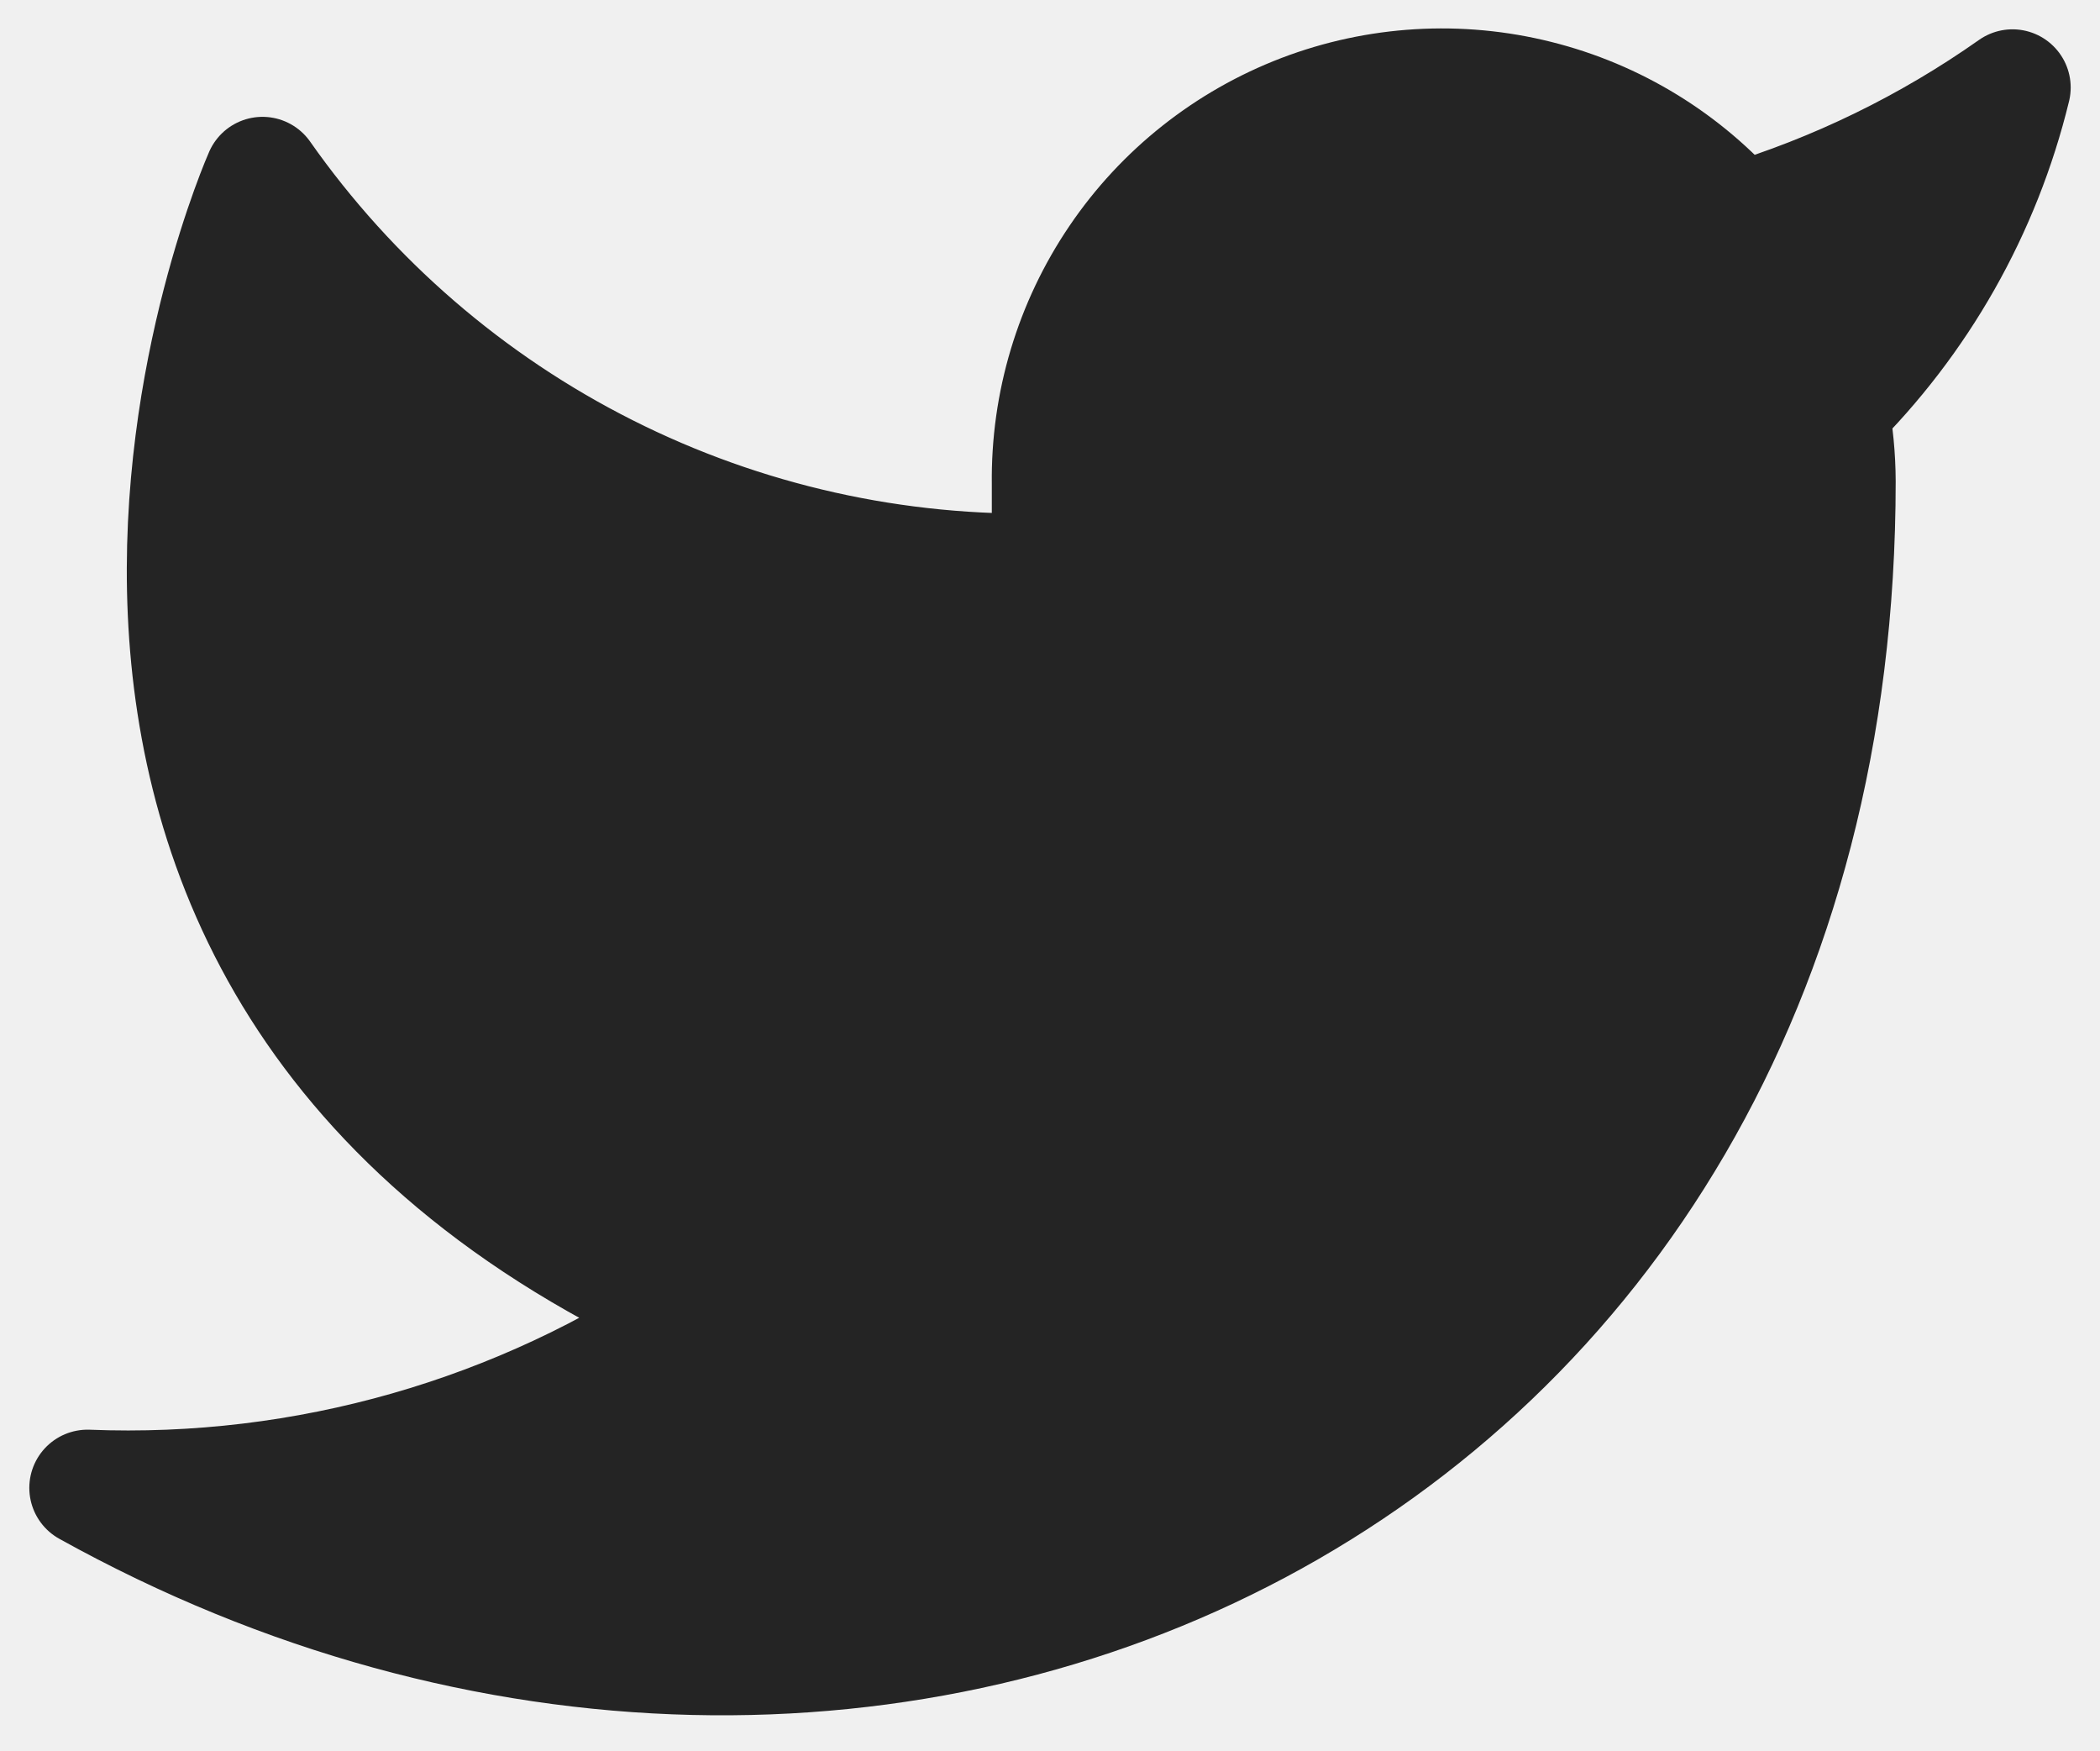
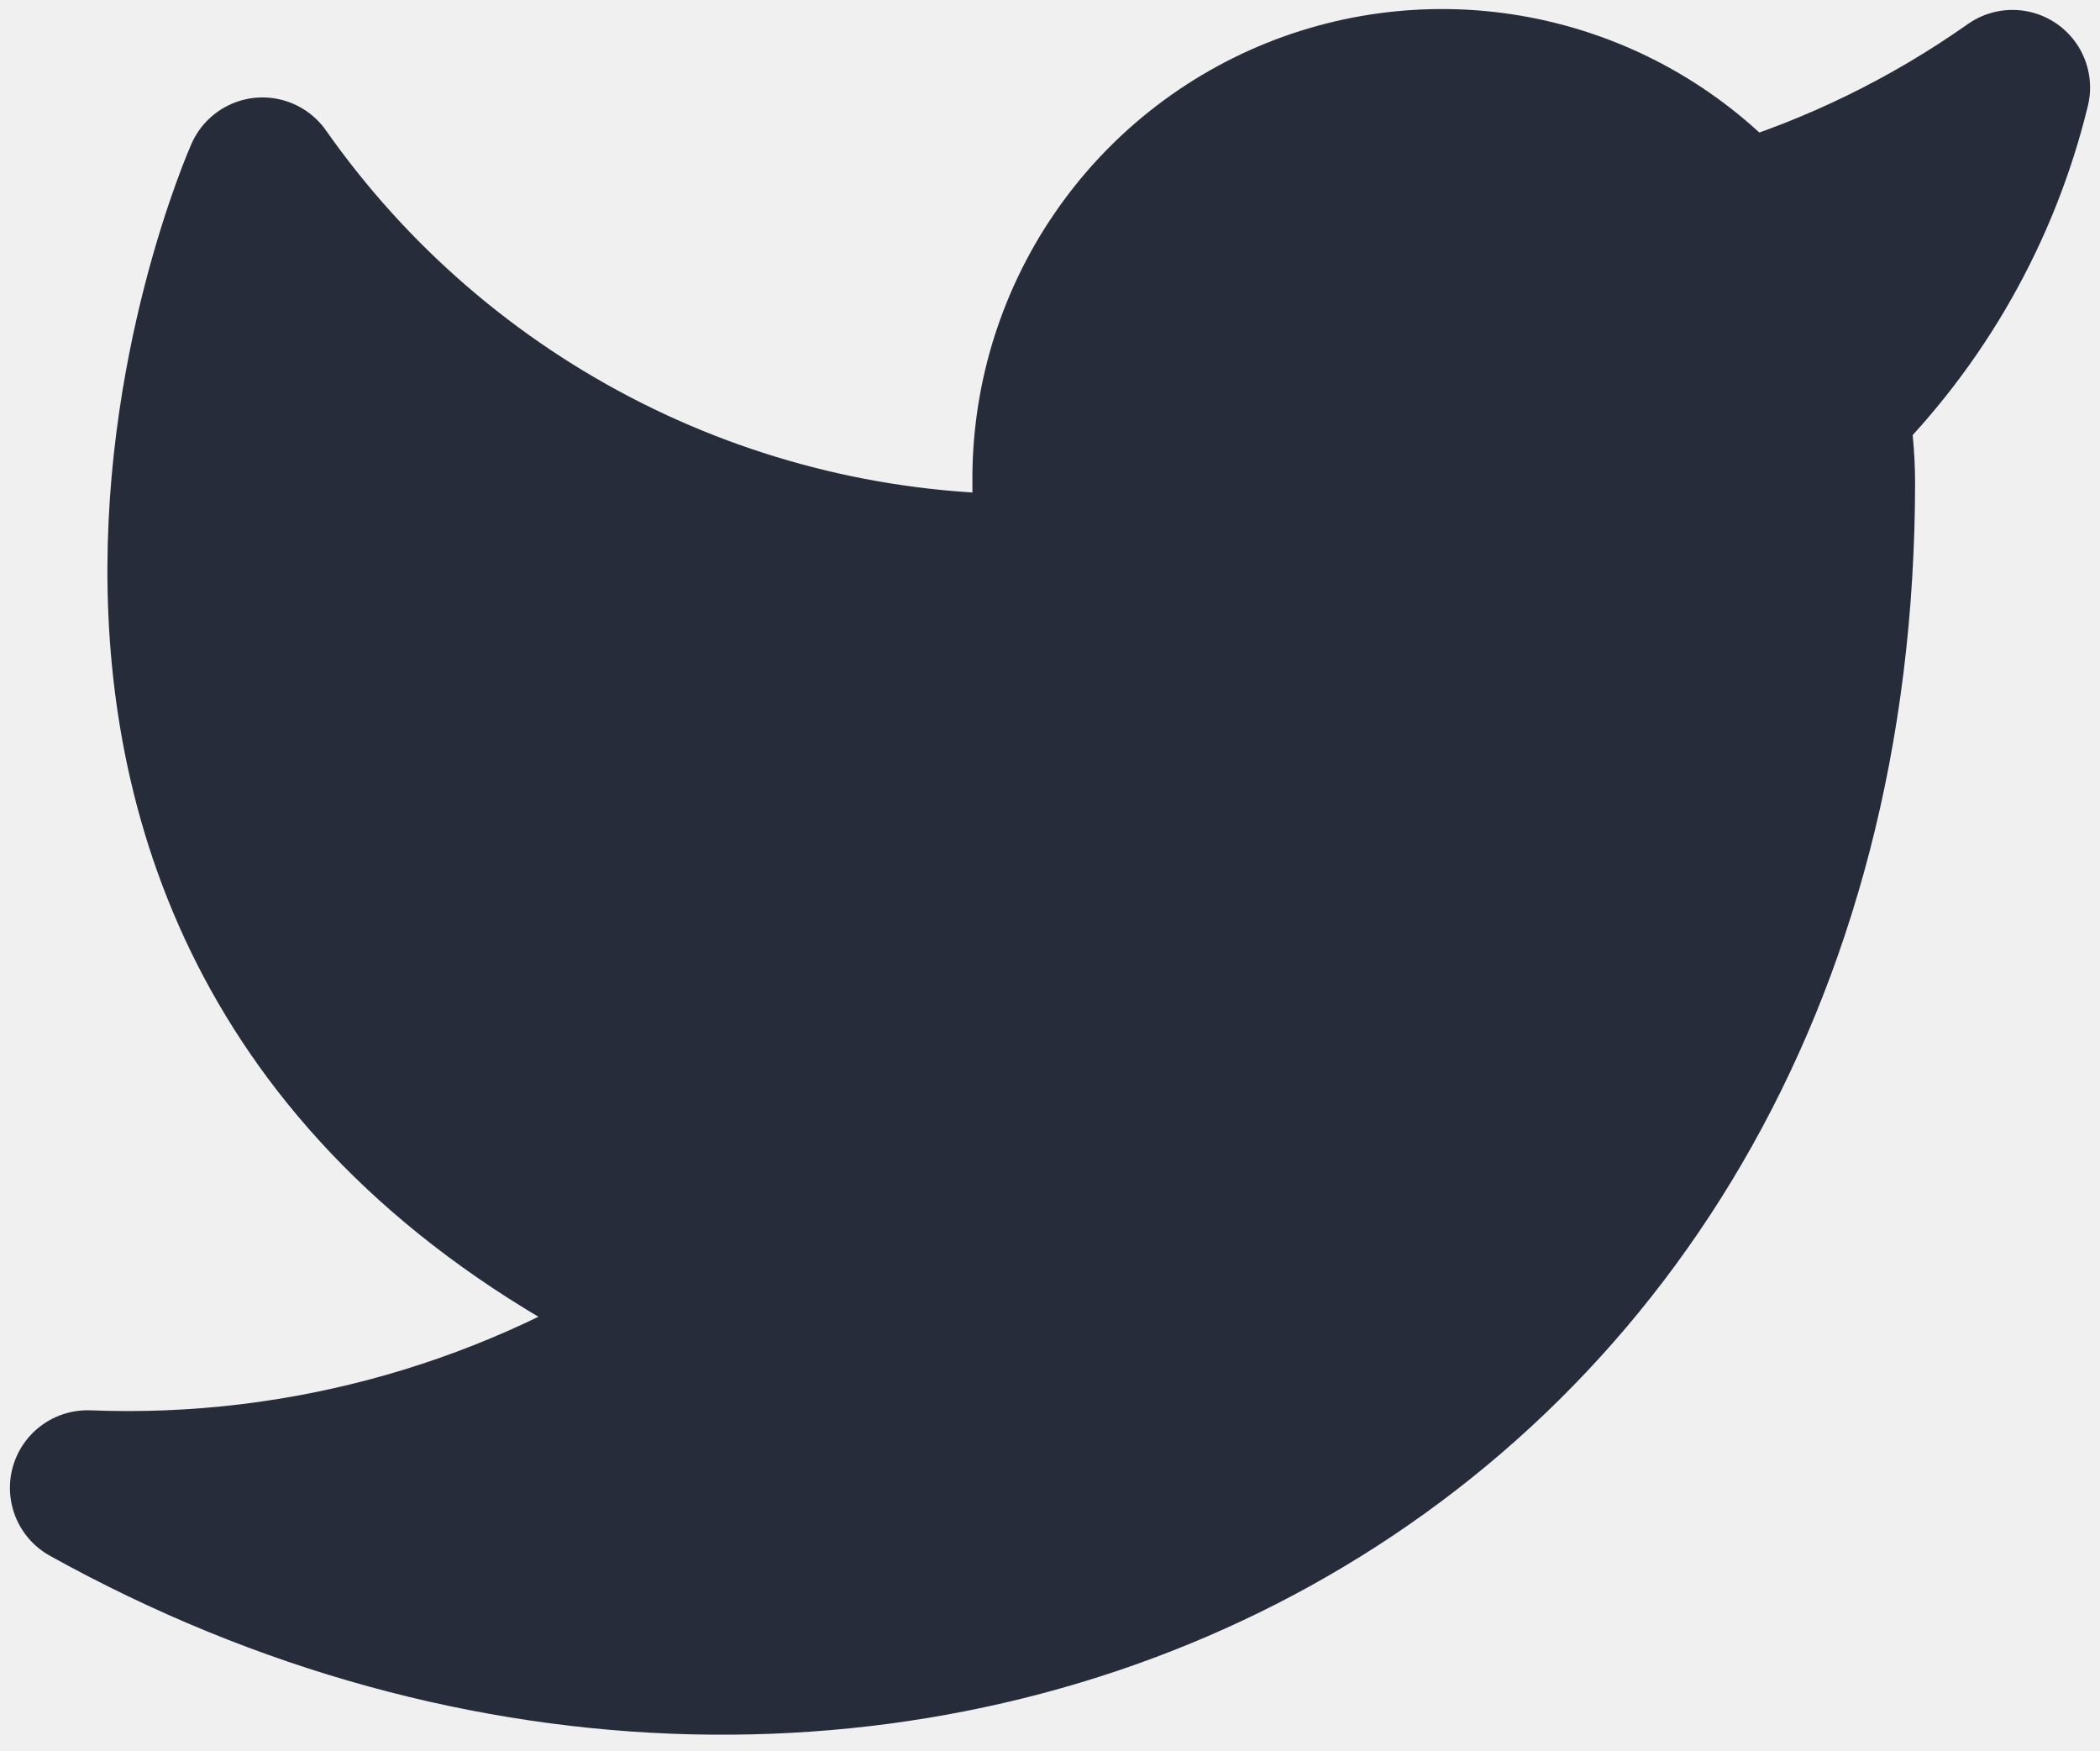
- <svg xmlns="http://www.w3.org/2000/svg" width="24" height="20" viewBox="0 0 24 20" fill="none">
-   <path d="M23 1C22.042 1.675 20.982 2.192 19.86 2.53C19.258 1.837 18.457 1.346 17.567 1.124C16.677 0.901 15.739 0.957 14.882 1.284C14.025 1.612 13.288 2.194 12.773 2.954C12.258 3.713 11.988 4.612 12 5.53V6.53C10.243 6.575 8.501 6.186 6.931 5.395C5.361 4.605 4.01 3.438 3 2C3 2 -1 11 8 15C5.941 16.398 3.487 17.099 1 17C10 22 21 17 21 5.5C20.999 5.221 20.972 4.943 20.92 4.67C21.941 3.663 22.661 2.393 23 1V1Z" fill="#242424" stroke="#242424" stroke-width="1.33" stroke-linecap="round" stroke-linejoin="round" />
+ <svg xmlns="http://www.w3.org/2000/svg" width="18" height="15" viewBox="0 0 18 15" fill="none">
+   <g clip-path="url(#clip0)">
+     <path d="M17.25 0.75C16.532 1.256 15.737 1.644 14.895 1.897C14.443 1.378 13.843 1.01 13.175 0.843C12.508 0.676 11.805 0.718 11.162 0.963C10.518 1.209 9.966 1.646 9.58 2.215C9.193 2.784 8.991 3.459 9 4.147V4.897C7.682 4.931 6.376 4.639 5.198 4.046C4.021 3.454 3.008 2.579 2.25 1.5C2.25 1.5 -0.75 8.25 6 11.25C4.455 12.298 2.615 12.824 0.75 12.75C7.5 16.5 15.75 12.75 15.75 4.125C15.749 3.916 15.729 3.707 15.69 3.502C16.455 2.747 16.996 1.794 17.25 0.75Z" fill="#272C3A" stroke="#272C3A" stroke-width="1.33" stroke-linecap="round" stroke-linejoin="round" />
+   </g>
+   <defs>
+     <clipPath id="clip0">
+       <rect width="18" height="15" fill="white" />
+     </clipPath>
+   </defs>
</svg>
